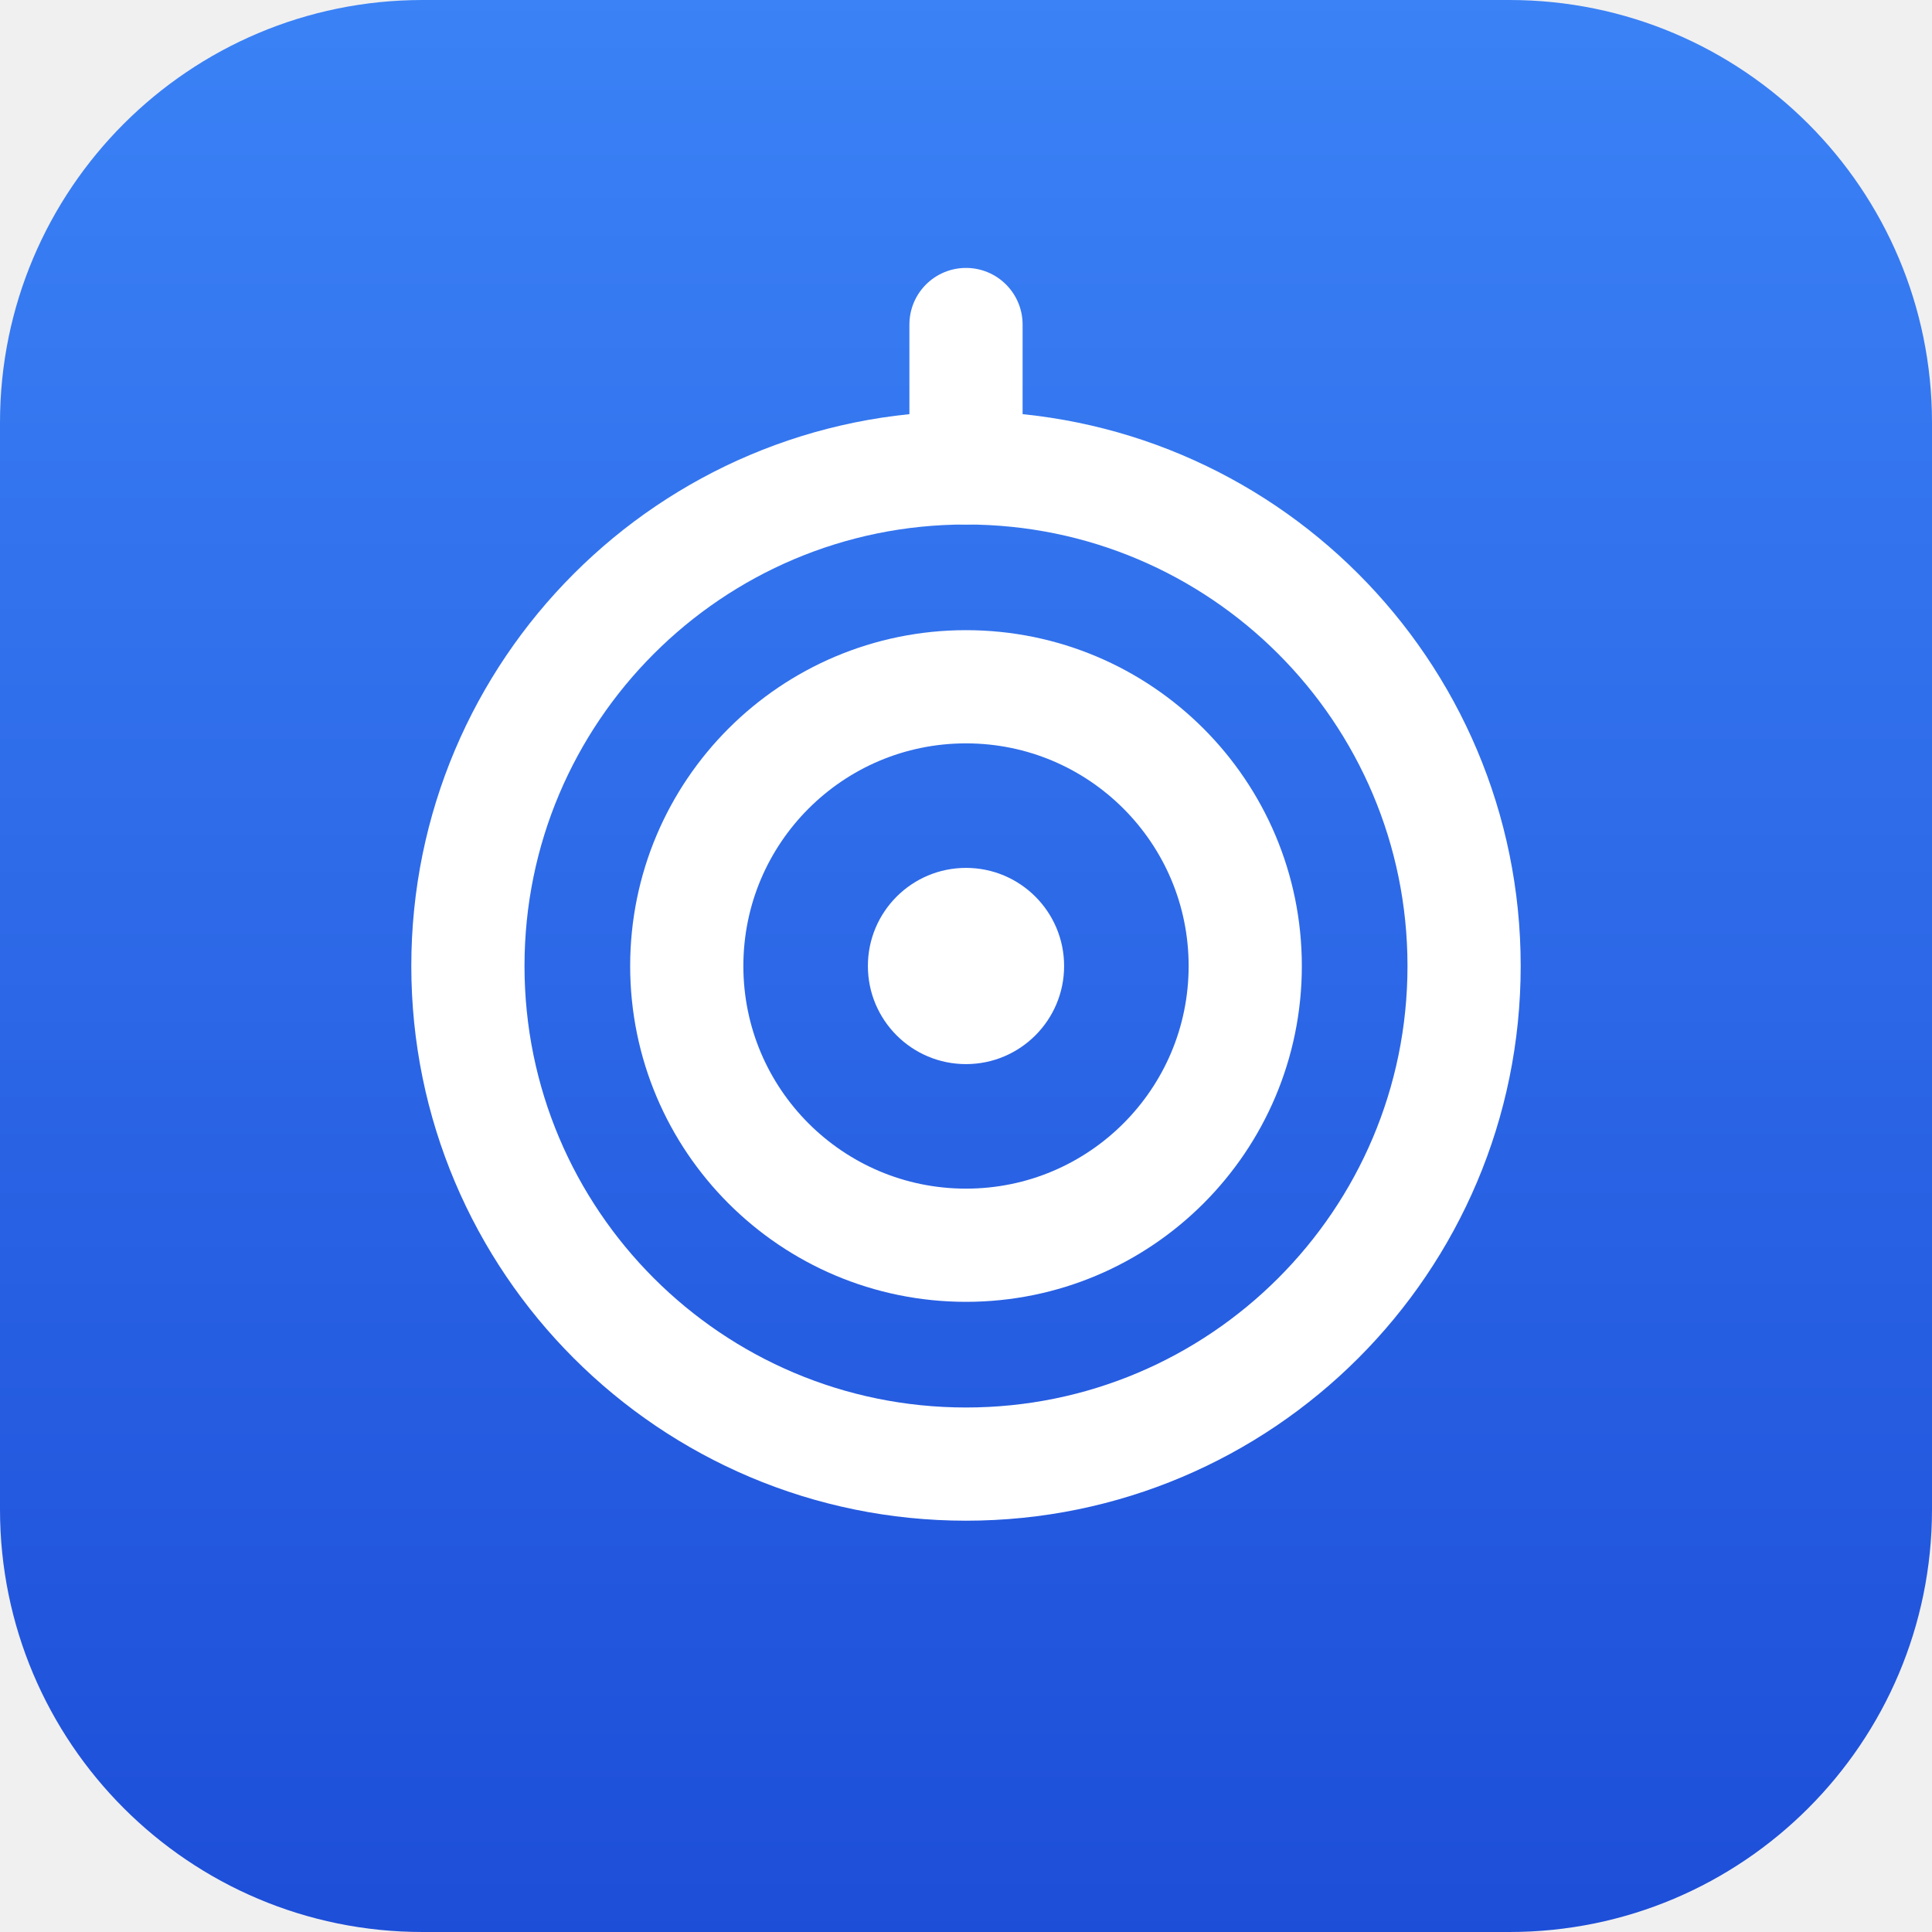
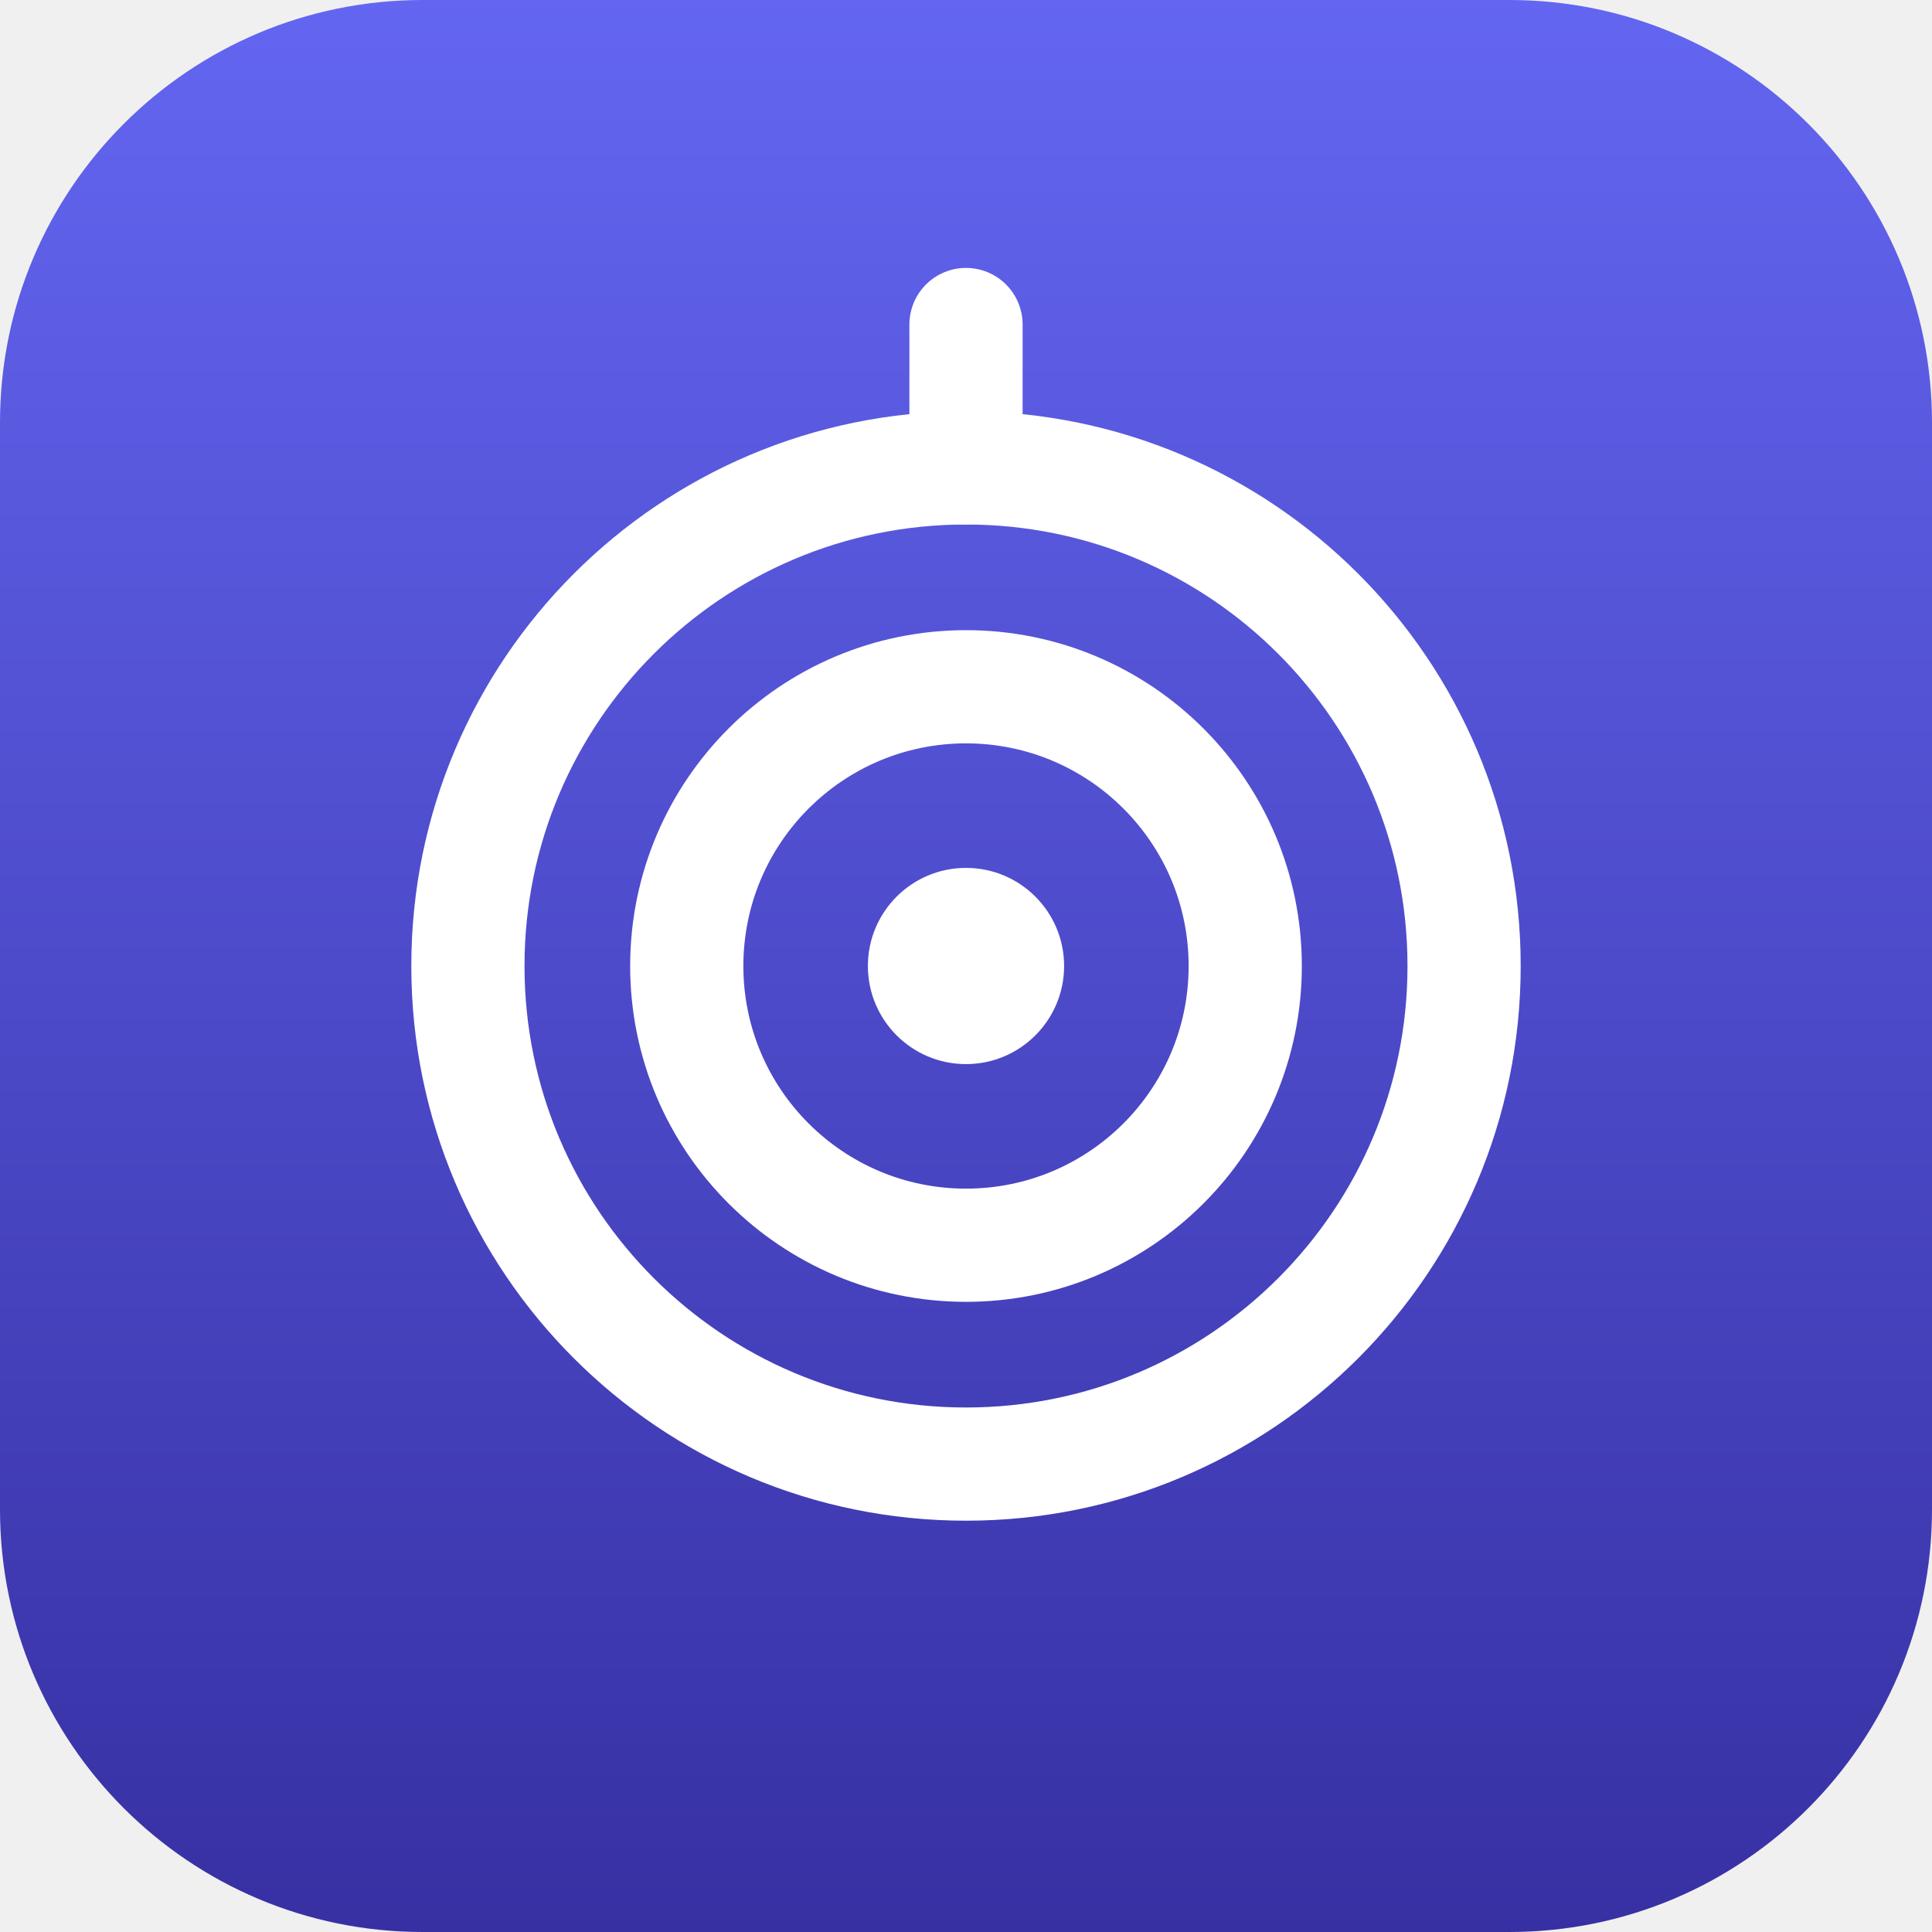
<svg xmlns="http://www.w3.org/2000/svg" viewBox="0 0 512 512" width="512" height="512" role="img" aria-label="Sparziele">
  <defs>
    <linearGradient id="g" x1="0" y1="0" x2="0" y2="1">
-       <stop offset="0" stop-color="#3b82f6" />
-       <stop offset="1" stop-color="#1d4ed8" />
+       <stop offset="0" stop-color="#6366f1" />
+       <stop offset="1" stop-color="#3730a3" />
    </linearGradient>
  </defs>
  <rect width="512" height="512" rx="112" fill="url(#g)" />
  <g fill="none" stroke="#ffffff" stroke-width="30" stroke-linecap="round">
    <circle cx="256" cy="256" r="132" />
    <circle cx="256" cy="256" r="74" />
  </g>
  <circle cx="256" cy="256" r="26" fill="#ffffff" />
  <path d="M256 124 L256 86" stroke="#ffffff" stroke-width="30" stroke-linecap="round" />
</svg>
